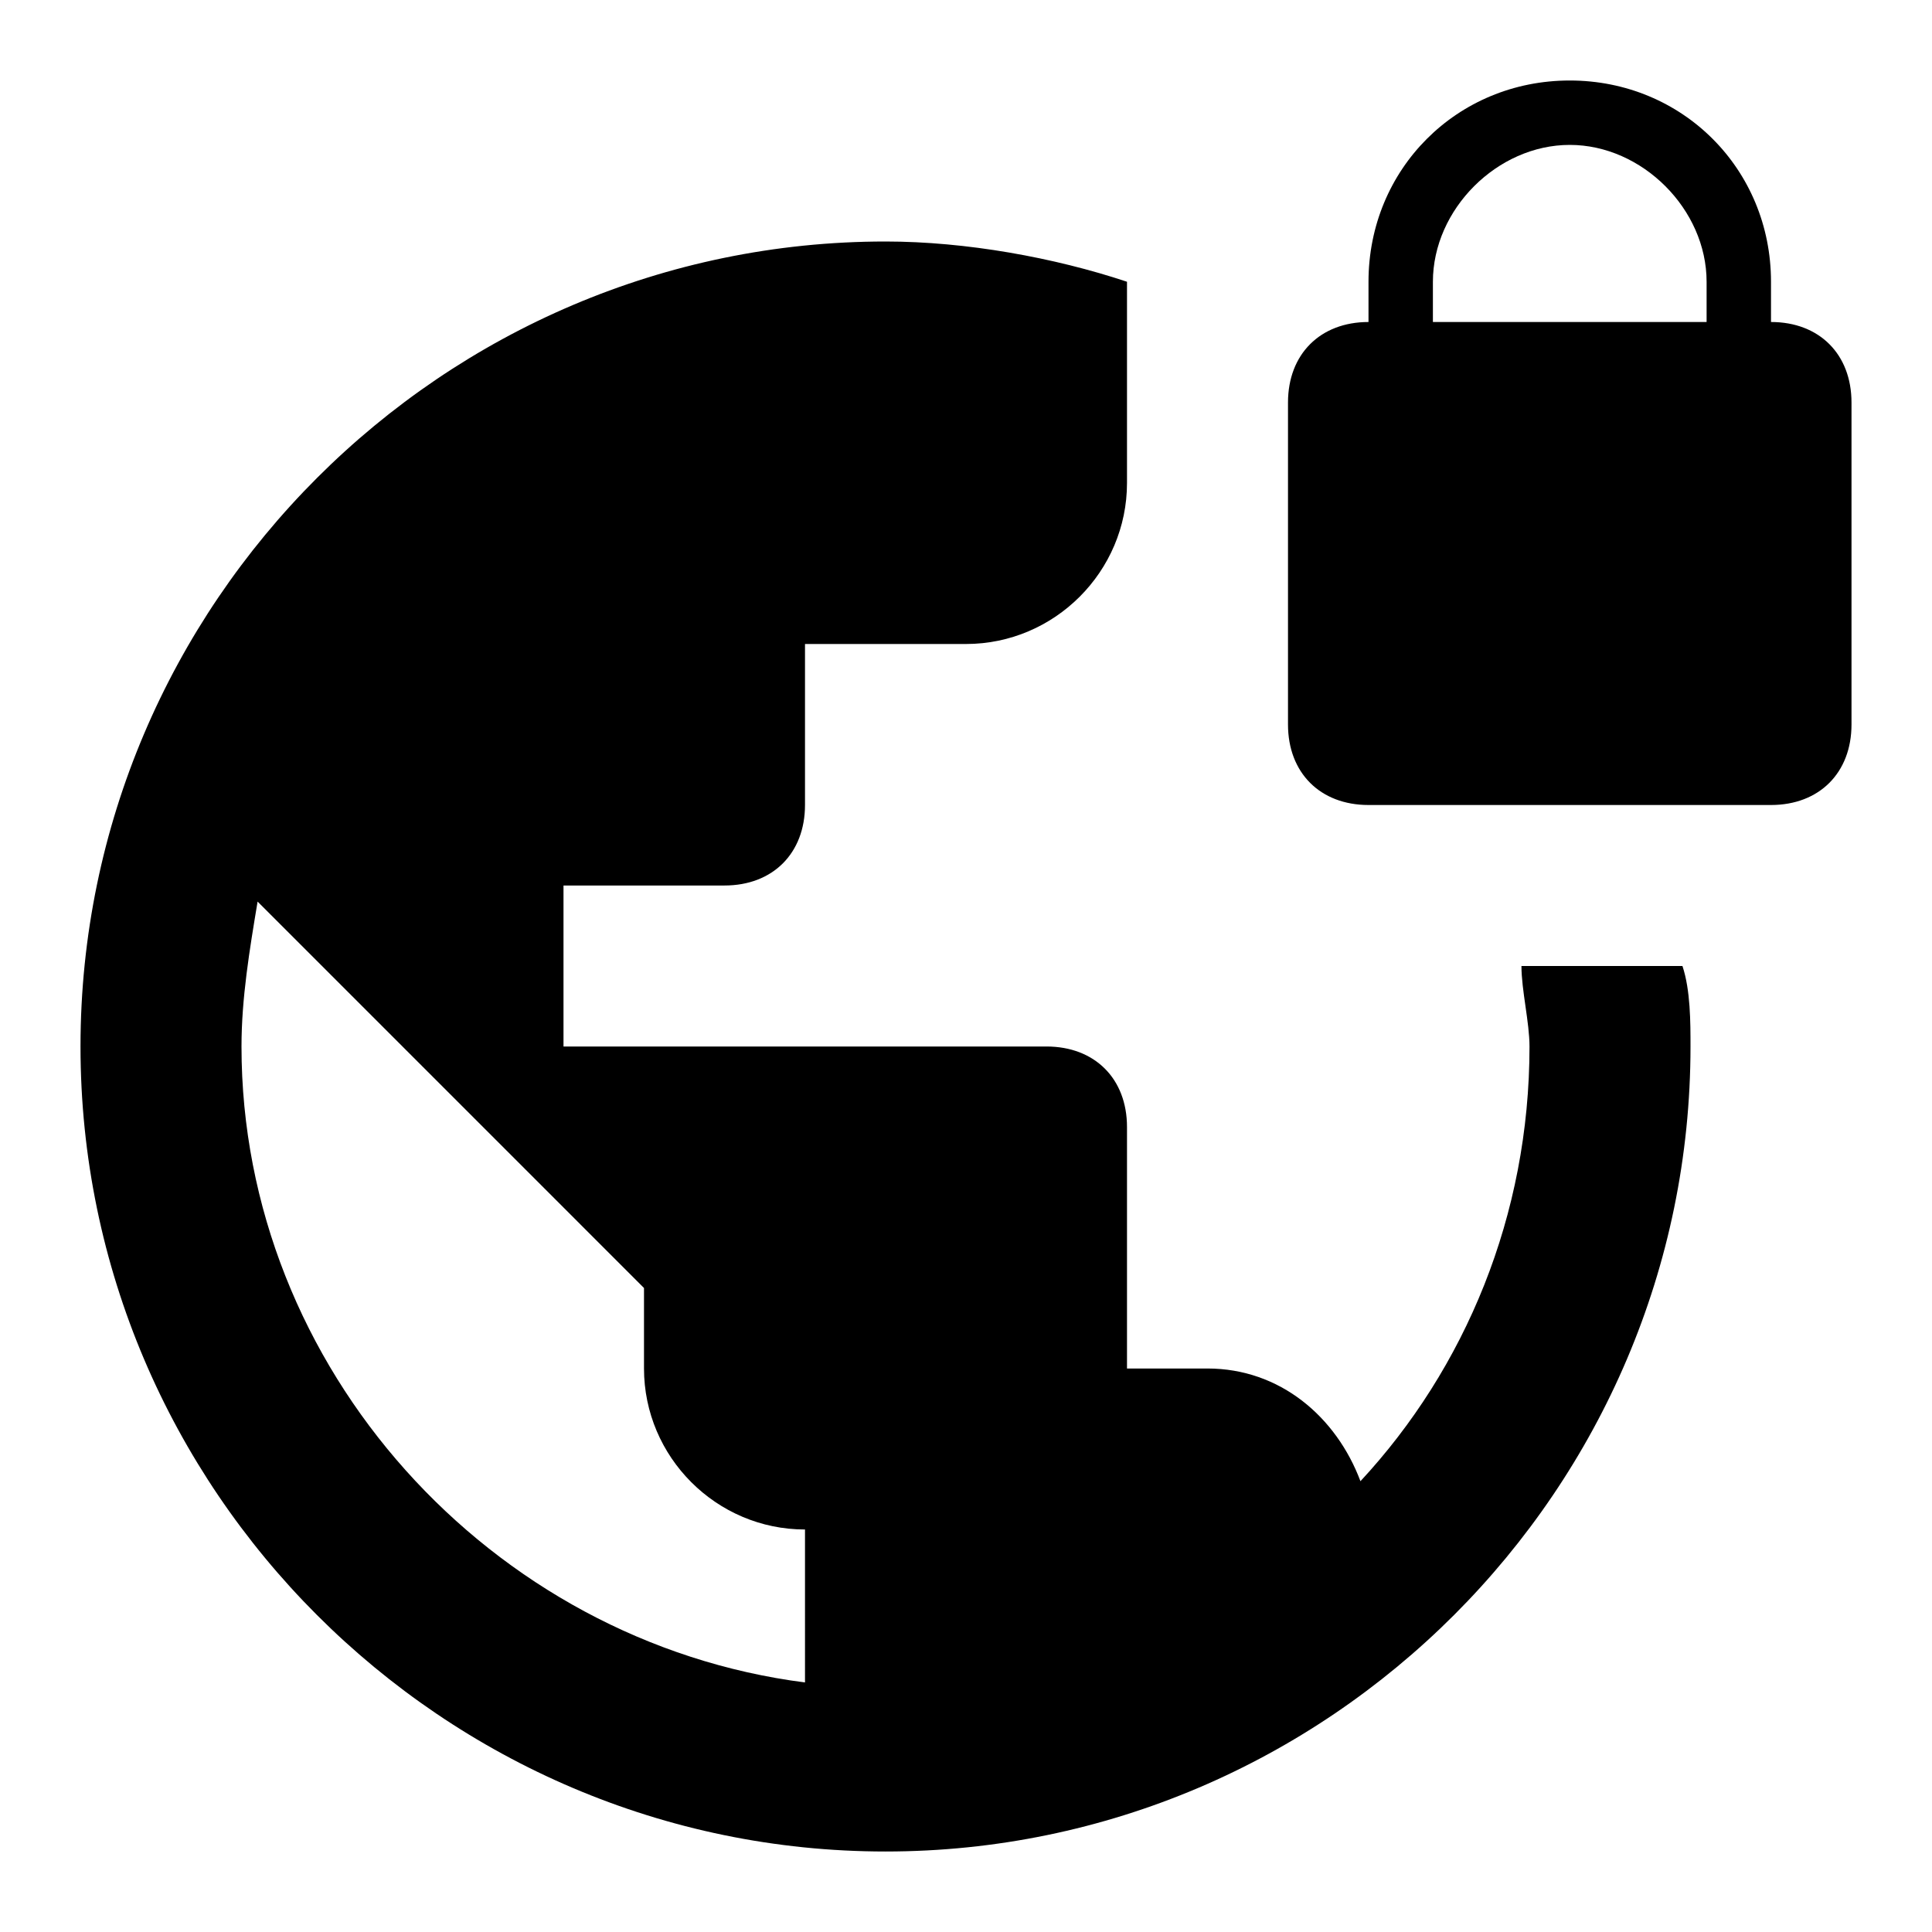
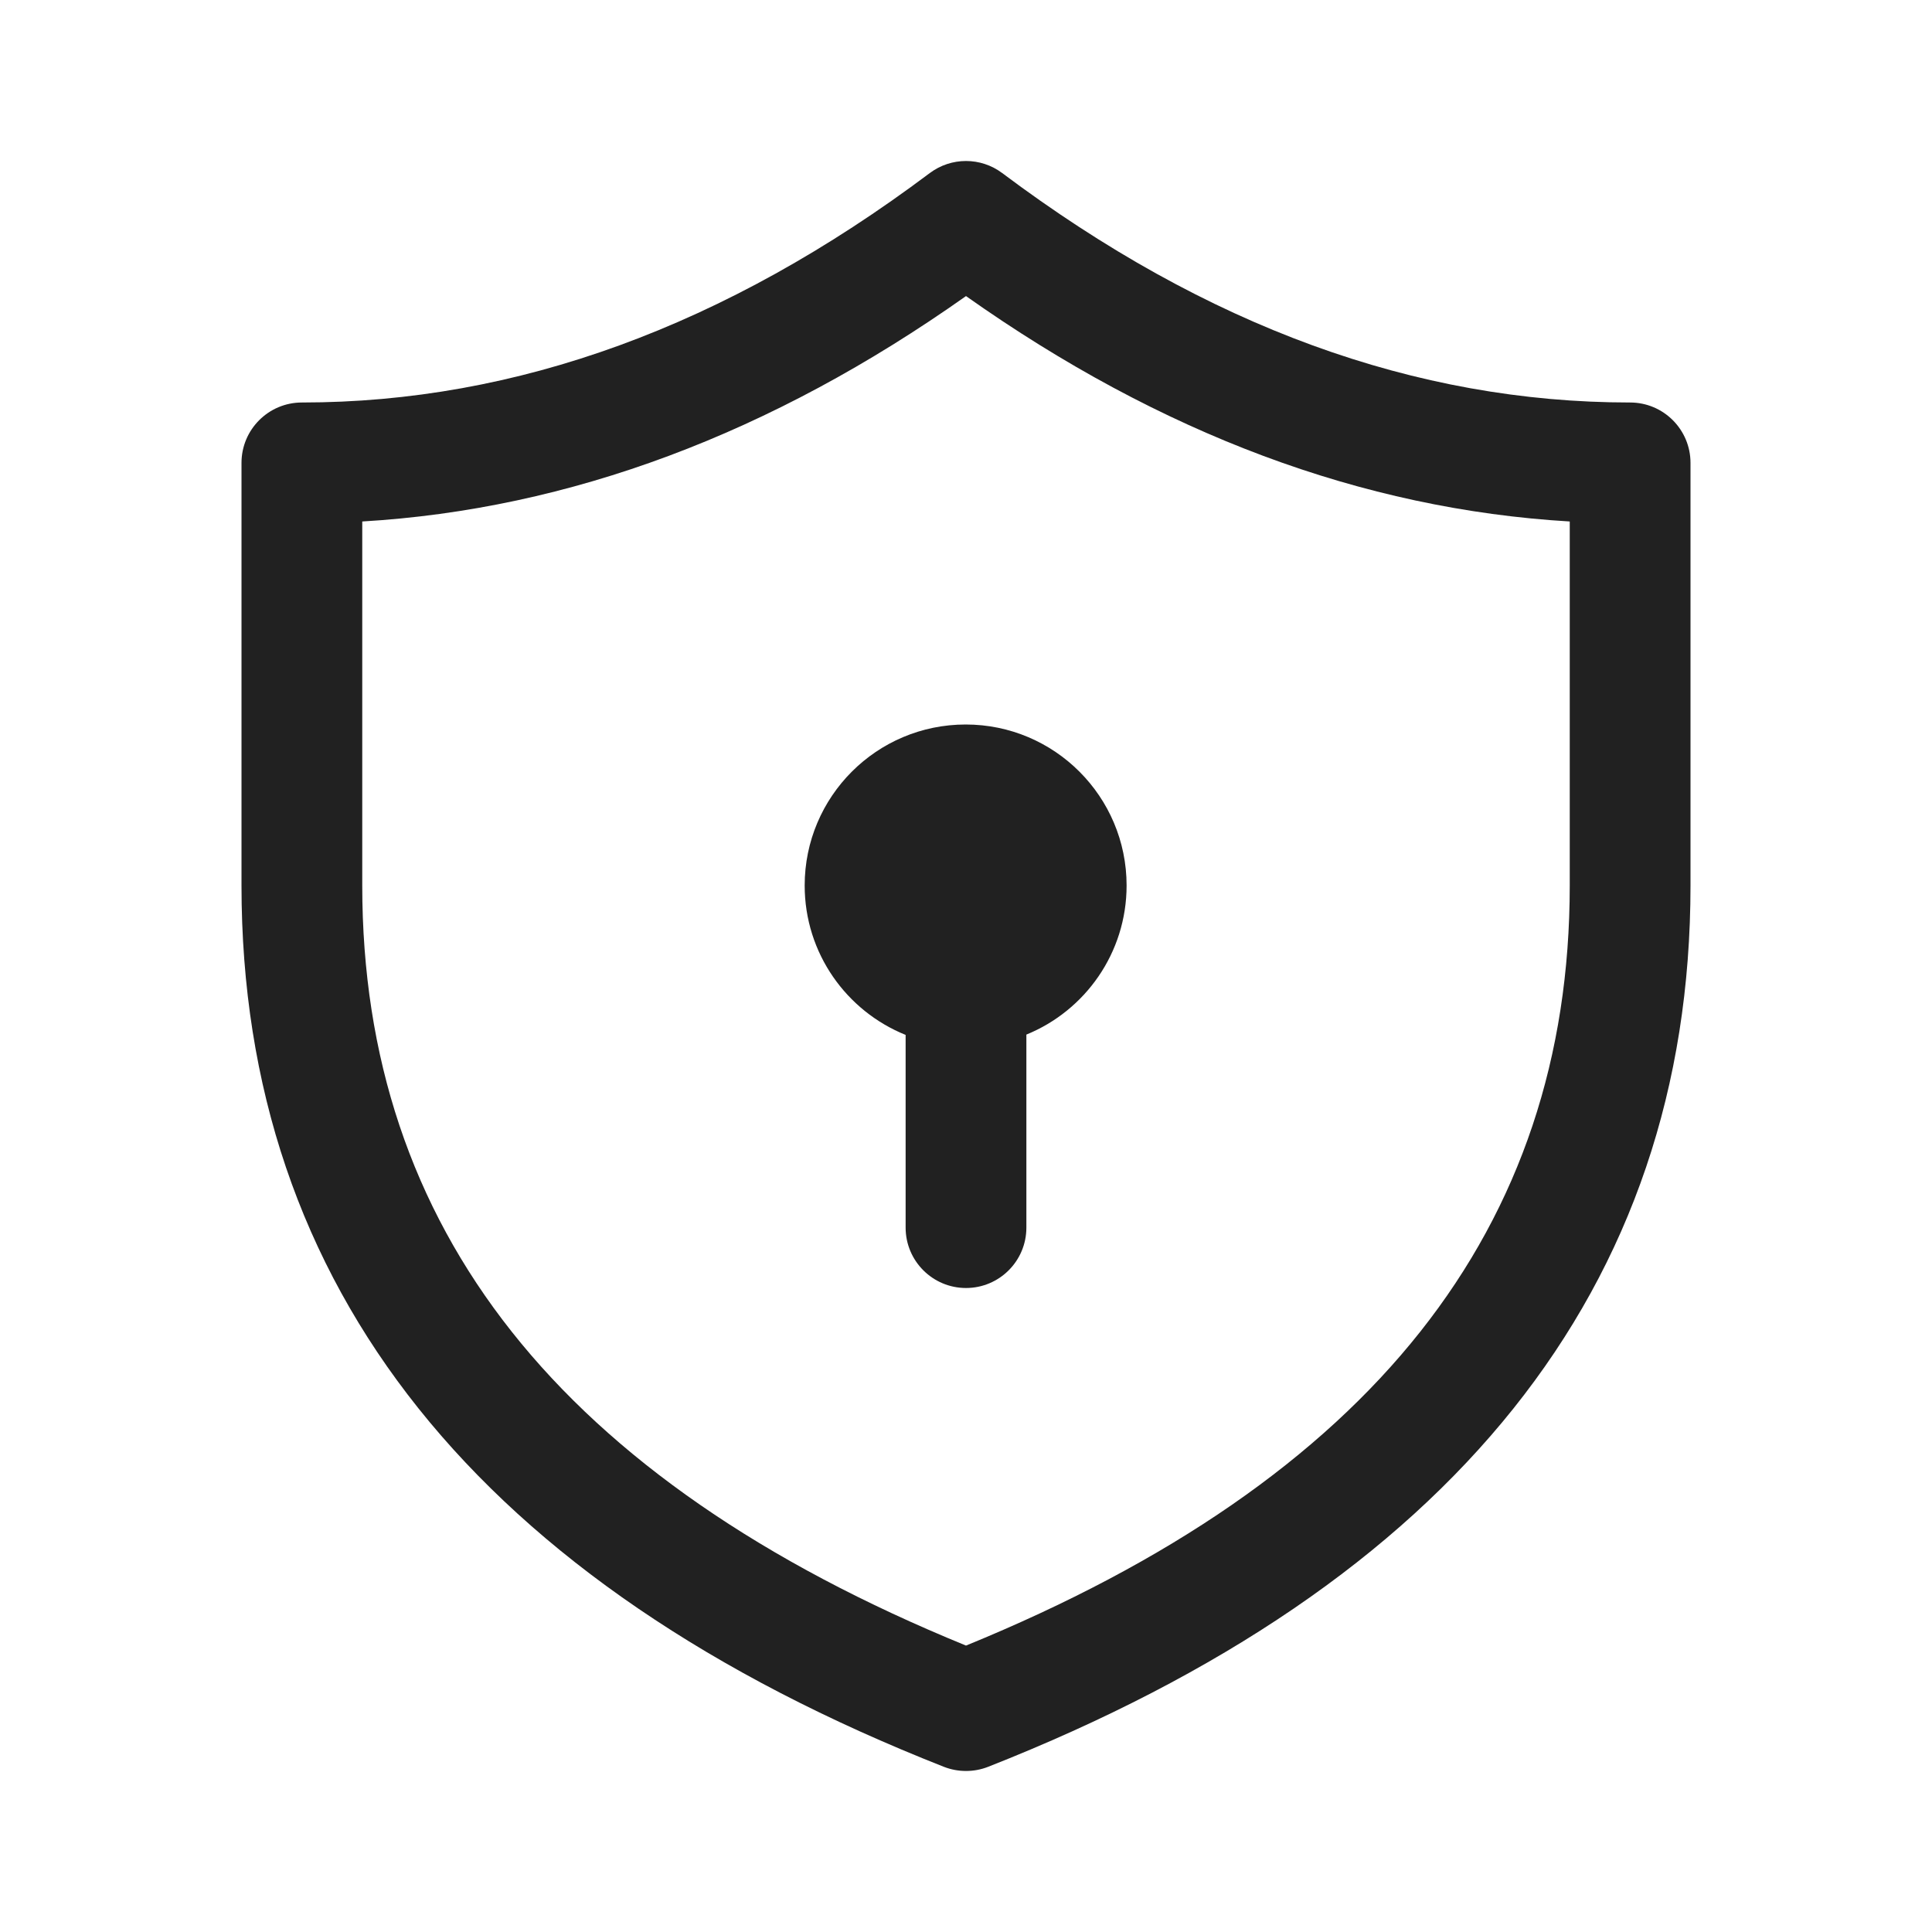
- <svg xmlns="http://www.w3.org/2000/svg" t="1761041980620" class="icon" viewBox="0 0 1024 1024" version="1.1" p-id="7231" width="16" height="16">
-   <path d="M938.667 170.667 938.667 149.333C938.667 89.6 891.733 42.667 832 42.667 772.267 42.667 725.333 89.6 725.333 149.333L725.333 170.667c-25.6 0-42.667 17.067-42.667 42.667l0 170.667c0 25.6 17.067 42.667 42.667 42.667l213.333 0c25.6 0 42.667-17.067 42.667-42.667L981.333 213.333C981.333 187.733 964.267 170.667 938.667 170.667zM904.533 170.667l-145.067 0L759.467 149.333c0-38.4 34.133-72.533 72.533-72.533 38.4 0 72.533 34.133 72.533 72.533L904.533 170.667zM806.4 512c0 12.8 4.267 29.867 4.267 42.667 0 89.6-34.133 170.667-89.6 230.4-12.8-34.133-42.667-59.733-81.067-59.733l-42.667 0 0-128c0-25.6-17.067-42.667-42.667-42.667L298.667 554.667l0-85.333 85.333 0c25.6 0 42.667-17.067 42.667-42.667L426.667 341.333l85.333 0c46.933 0 85.333-38.4 85.333-85.333L597.333 149.333C558.933 136.533 512 128 469.333 128 234.667 128 42.667 320 42.667 554.667c0 234.667 192 426.667 426.667 426.667 234.667 0 426.667-192 426.667-426.667 0-12.8 0-29.867-4.267-42.667L806.4 512zM426.667 891.733c-166.4-21.333-298.667-166.4-298.667-337.067 0-25.6 4.267-51.2 8.533-76.8L341.333 682.667l0 42.667c0 46.933 38.4 85.333 85.333 85.333L426.667 891.733z" p-id="7232" />
+ <svg xmlns="http://www.w3.org/2000/svg" width="24" height="24" viewBox="0 0 24 24" fill="none">
+   <path d="M13.995 11C13.995 11.837 13.48 12.555 12.75 12.852L12.75 15.25C12.75 15.664 12.414 16 12 16C11.586 16 11.25 15.664 11.25 15.25L11.25 12.856C10.515 12.56 9.996 11.841 9.996 11C9.996 9.896 10.891 9 11.996 9C13.1 9 13.995 9.896 13.995 11ZM3.75 5C3.336 5 3 5.336 3 5.75V11C3 16.001 5.958 19.676 11.725 21.948C11.902 22.017 12.098 22.017 12.275 21.948C18.042 19.676 21 16.001 21 11V5.75C21 5.336 20.664 5 20.25 5C17.587 5 14.992 4.057 12.45 2.15C12.183 1.95 11.817 1.95 11.55 2.15C9.008 4.057 6.413 5 3.75 5ZM4.5 11V6.478C7.077 6.326 9.581 5.388 12 3.678C14.419 5.388 16.923 6.326 19.5 6.478V11C19.5 15.256 17.047 18.379 12 20.442C6.953 18.379 4.5 15.256 4.5 11Z" fill="#212121" />
</svg>
